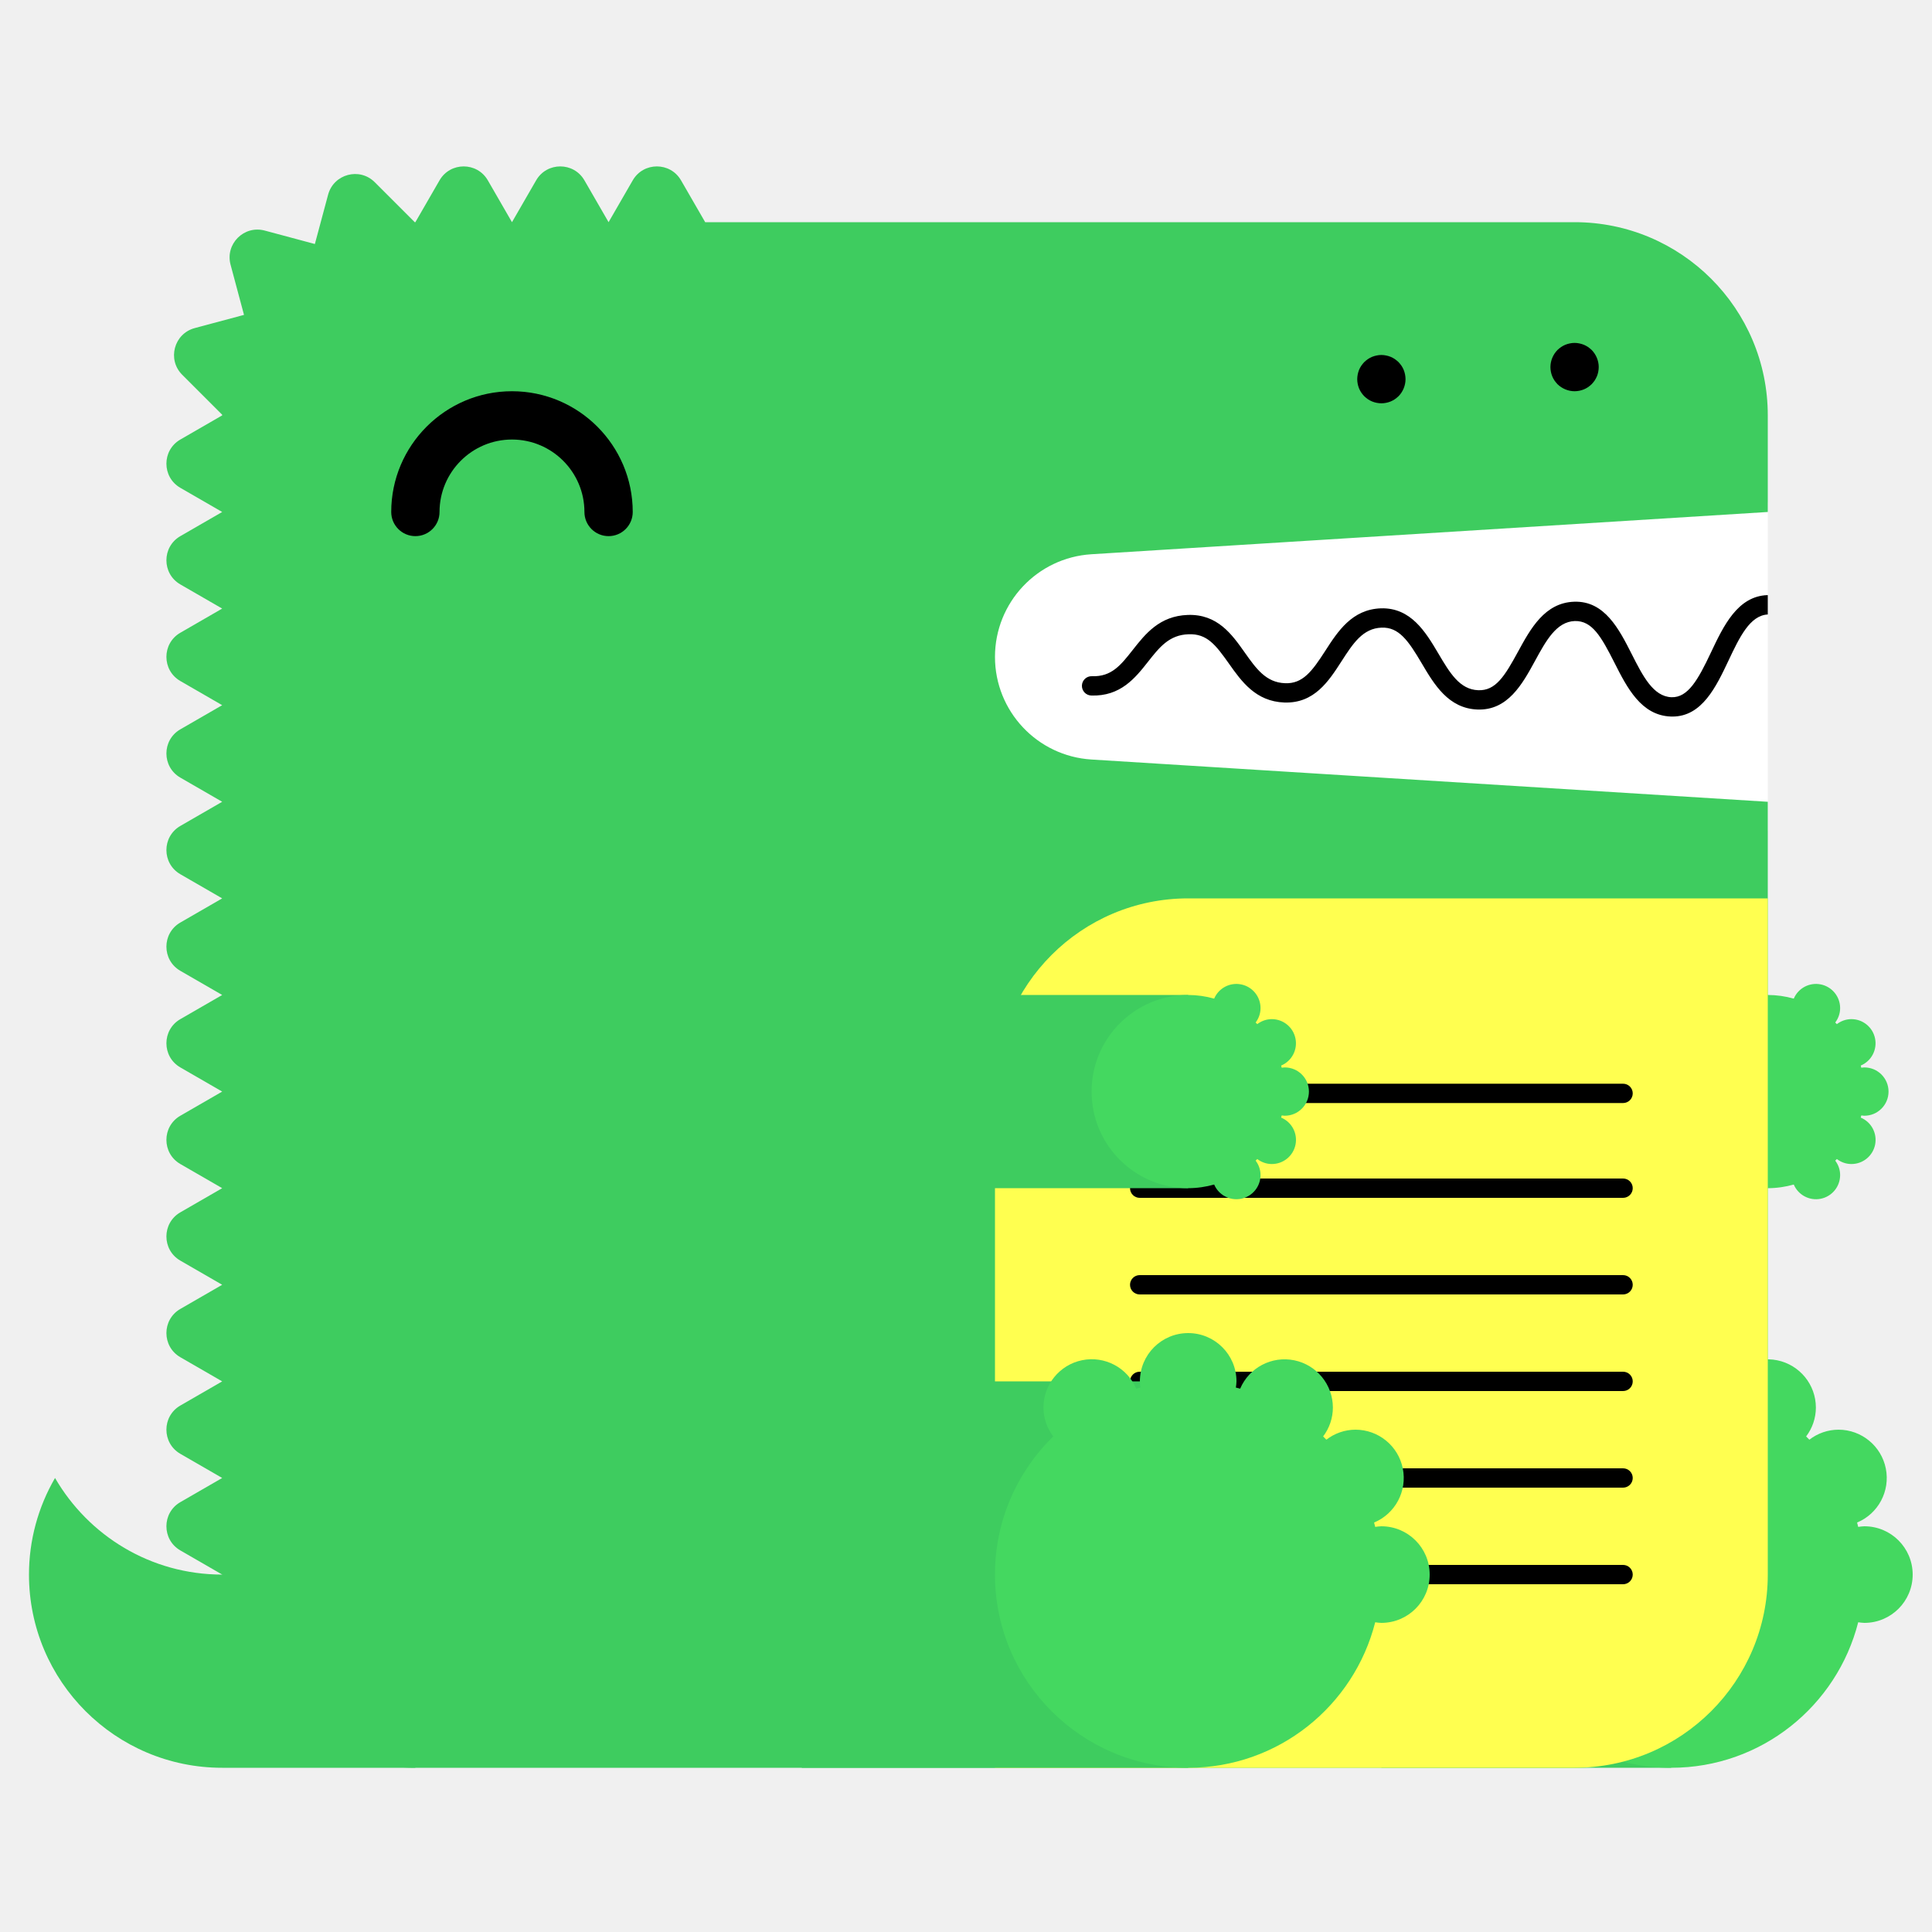
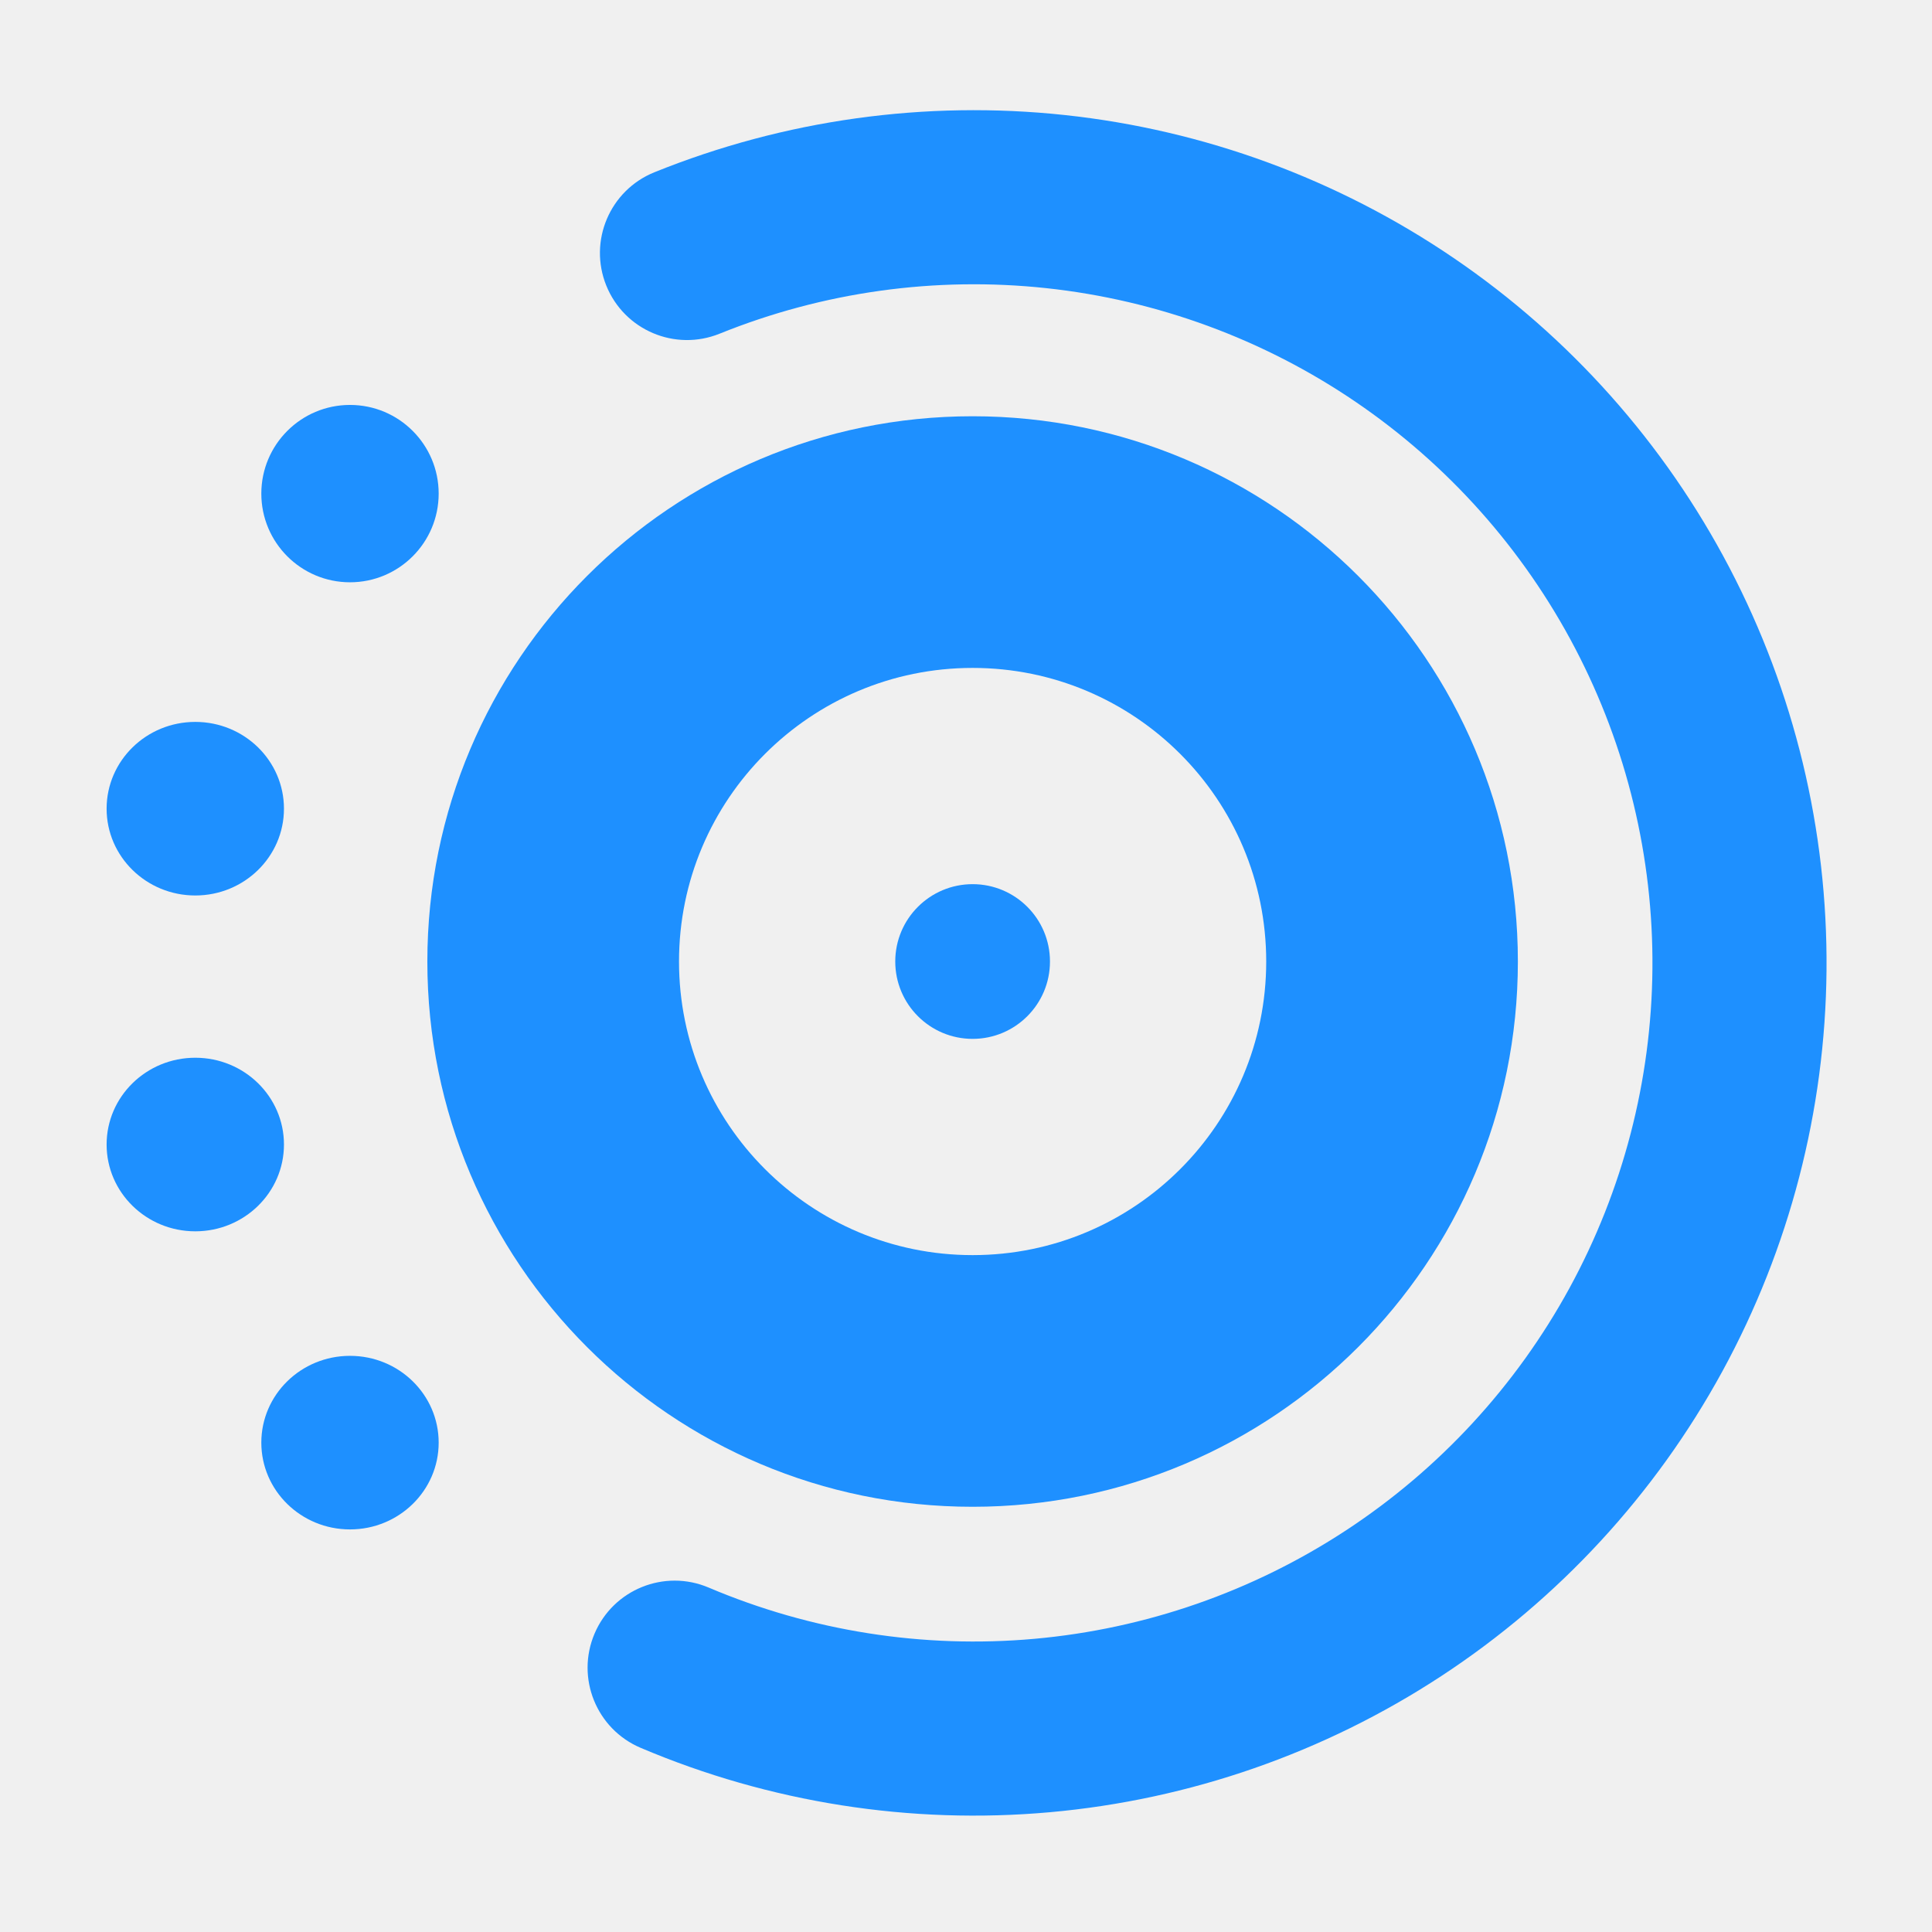
- <svg xmlns="http://www.w3.org/2000/svg" width="200" height="200" viewBox="0 0 200 200">
-   <g fill="none" fill-rule="evenodd">
-     <path fill="#FFF" d="M99 52h84v34H99z" />
-     <path d="M23 163c-7.398 0-13.843-4.027-17.303-10A19.886 19.886 0 0 0 3 163c0 11.046 8.954 20 20 20h20v-20H23z" fill="#3ECC5F" />
-     <path d="M112.98 57.376L183 53V43c0-11.046-8.954-20-20-20H73l-2.5-4.33c-1.112-1.925-3.889-1.925-5 0L63 23l-2.5-4.33c-1.111-1.925-3.889-1.925-5 0L53 23l-2.5-4.33c-1.111-1.925-3.889-1.925-5 0L43 23c-.022 0-.042.003-.065.003l-4.142-4.141c-1.57-1.571-4.252-.853-4.828 1.294l-1.369 5.104-5.192-1.392c-2.148-.575-4.111 1.389-3.535 3.536l1.39 5.193-5.102 1.367c-2.148.576-2.867 3.259-1.296 4.83l4.142 4.142c0 .021-.003.042-.003.064l-4.33 2.5c-1.925 1.111-1.925 3.889 0 5L23 53l-4.33 2.5c-1.925 1.111-1.925 3.889 0 5L23 63l-4.33 2.5c-1.925 1.111-1.925 3.889 0 5L23 73l-4.33 2.5c-1.925 1.111-1.925 3.889 0 5L23 83l-4.33 2.5c-1.925 1.111-1.925 3.889 0 5L23 93l-4.33 2.5c-1.925 1.111-1.925 3.889 0 5L23 103l-4.33 2.5c-1.925 1.111-1.925 3.889 0 5L23 113l-4.33 2.5c-1.925 1.111-1.925 3.889 0 5L23 123l-4.33 2.5c-1.925 1.111-1.925 3.889 0 5L23 133l-4.33 2.5c-1.925 1.111-1.925 3.889 0 5L23 143l-4.33 2.5c-1.925 1.111-1.925 3.889 0 5L23 153l-4.33 2.5c-1.925 1.111-1.925 3.889 0 5L23 163c0 11.046 8.954 20 20 20h120c11.046 0 20-8.954 20-20V83l-70.02-4.376A10.645 10.645 0 0 1 103 68c0-5.621 4.37-10.273 9.98-10.624" fill="#3ECC5F" />
-     <path fill="#3ECC5F" d="M143 183h30v-40h-30z" />
-     <path d="M193 158c-.219 0-.428.037-.639.064-.038-.15-.074-.301-.116-.451A5 5 0 0 0 190.32 148a4.96 4.96 0 0 0-3.016 1.036 26.531 26.531 0 0 0-.335-.336 4.955 4.955 0 0 0 1.011-2.987 5 5 0 0 0-9.599-1.959c-.148-.042-.297-.077-.445-.115.027-.211.064-.42.064-.639a5 5 0 0 0-5-5 5 5 0 0 0-5 5c0 .219.037.428.064.639-.148.038-.297.073-.445.115a4.998 4.998 0 0 0-9.599 1.959c0 1.125.384 2.151 1.011 2.987-3.717 3.632-6.031 8.693-6.031 14.3 0 11.046 8.954 20 20 20 9.339 0 17.16-6.41 19.361-15.064.211.027.42.064.639.064a5 5 0 0 0 5-5 5 5 0 0 0-5-5" fill="#44D860" />
-     <path fill="#3ECC5F" d="M153 123h30v-20h-30z" />
-     <path d="M193 115.5a2.5 2.5 0 1 0 0-5c-.109 0-.214.019-.319.032-.02-.075-.037-.15-.058-.225a2.501 2.501 0 0 0-.963-4.807c-.569 0-1.088.197-1.508.518a6.653 6.653 0 0 0-.168-.168c.314-.417.506-.931.506-1.494a2.5 2.5 0 0 0-4.8-.979A9.987 9.987 0 0 0 183 103c-5.522 0-10 4.478-10 10s4.478 10 10 10c.934 0 1.833-.138 2.69-.377a2.5 2.5 0 0 0 4.8-.979c0-.563-.192-1.077-.506-1.494.057-.055.113-.111.168-.168.42.321.939.518 1.508.518a2.5 2.5 0 0 0 .963-4.807c.021-.074.038-.15.058-.225.105.013.21.032.319.032" fill="#44D860" />
-     <path d="M63 55.5a2.5 2.5 0 0 1-2.5-2.5c0-4.136-3.364-7.5-7.5-7.5s-7.5 3.364-7.5 7.5a2.5 2.5 0 1 1-5 0c0-6.893 5.607-12.5 12.5-12.5S65.5 46.107 65.5 53a2.5 2.5 0 0 1-2.5 2.5" fill="#000" />
-     <path d="M103 183h60c11.046 0 20-8.954 20-20V93h-60c-11.046 0-20 8.954-20 20v70z" fill="#FFFF50" />
-     <path d="M168.02 124h-50.04a1 1 0 1 1 0-2h50.04a1 1 0 1 1 0 2m0 20h-50.04a1 1 0 1 1 0-2h50.04a1 1 0 1 1 0 2m0 20h-50.04a1 1 0 1 1 0-2h50.04a1 1 0 1 1 0 2m0-49.814h-50.04a1 1 0 1 1 0-2h50.04a1 1 0 1 1 0 2m0 19.814h-50.04a1 1 0 1 1 0-2h50.04a1 1 0 1 1 0 2m0 20h-50.04a1 1 0 1 1 0-2h50.04a1 1 0 1 1 0 2M183 61.611c-.012 0-.022-.006-.034-.005-3.09.105-4.552 3.196-5.842 5.923-1.346 2.85-2.387 4.703-4.093 4.647-1.889-.068-2.969-2.202-4.113-4.46-1.314-2.594-2.814-5.536-5.963-5.426-3.046.104-4.513 2.794-5.807 5.167-1.377 2.528-2.314 4.065-4.121 3.994-1.927-.07-2.951-1.805-4.136-3.813-1.321-2.236-2.848-4.75-5.936-4.664-2.994.103-4.465 2.385-5.763 4.4-1.373 2.13-2.335 3.428-4.165 3.351-1.973-.07-2.992-1.51-4.171-3.177-1.324-1.873-2.816-3.993-5.895-3.89-2.928.1-4.399 1.97-5.696 3.618-1.232 1.564-2.194 2.802-4.229 2.724a1 1 0 0 0-.072 2c3.017.101 4.545-1.8 5.872-3.487 1.177-1.496 2.193-2.787 4.193-2.855 1.926-.082 2.829 1.115 4.195 3.045 1.297 1.834 2.769 3.914 5.731 4.021 3.103.104 4.596-2.215 5.918-4.267 1.182-1.834 2.202-3.417 4.15-3.484 1.793-.067 2.769 1.35 4.145 3.681 1.297 2.197 2.766 4.686 5.787 4.796 3.125.108 4.634-2.62 5.949-5.035 1.139-2.088 2.214-4.06 4.119-4.126 1.793-.042 2.728 1.595 4.111 4.33 1.292 2.553 2.757 5.445 5.825 5.556l.169.003c3.064 0 4.518-3.075 5.805-5.794 1.139-2.41 2.217-4.68 4.067-4.773v-2z" fill="#000" />
-     <path fill="#3ECC5F" d="M83 183h40v-40H83z" />
-     <path d="M143 158c-.219 0-.428.037-.639.064-.038-.15-.074-.301-.116-.451A5 5 0 0 0 140.32 148a4.96 4.96 0 0 0-3.016 1.036 26.531 26.531 0 0 0-.335-.336 4.955 4.955 0 0 0 1.011-2.987 5 5 0 0 0-9.599-1.959c-.148-.042-.297-.077-.445-.115.027-.211.064-.42.064-.639a5 5 0 0 0-5-5 5 5 0 0 0-5 5c0 .219.037.428.064.639-.148.038-.297.073-.445.115a4.998 4.998 0 0 0-9.599 1.959c0 1.125.384 2.151 1.011 2.987-3.717 3.632-6.031 8.693-6.031 14.3 0 11.046 8.954 20 20 20 9.339 0 17.16-6.41 19.361-15.064.211.027.42.064.639.064a5 5 0 0 0 5-5 5 5 0 0 0-5-5" fill="#44D860" />
-     <path fill="#3ECC5F" d="M83 123h40v-20H83z" />
-     <path d="M133 115.5a2.5 2.5 0 1 0 0-5c-.109 0-.214.019-.319.032-.02-.075-.037-.15-.058-.225a2.501 2.501 0 0 0-.963-4.807c-.569 0-1.088.197-1.508.518a6.653 6.653 0 0 0-.168-.168c.314-.417.506-.931.506-1.494a2.5 2.5 0 0 0-4.8-.979A9.987 9.987 0 0 0 123 103c-5.522 0-10 4.478-10 10s4.478 10 10 10c.934 0 1.833-.138 2.69-.377a2.5 2.5 0 0 0 4.8-.979c0-.563-.192-1.077-.506-1.494.057-.055.113-.111.168-.168.42.321.939.518 1.508.518a2.5 2.5 0 0 0 .963-4.807c.021-.074.038-.15.058-.225.105.013.21.032.319.032" fill="#44D860" />
-     <path d="M143 41.75c-.16 0-.33-.02-.49-.05a2.52 2.52 0 0 1-.47-.14c-.15-.06-.29-.14-.431-.23-.13-.09-.259-.2-.38-.31-.109-.12-.219-.24-.309-.38s-.17-.28-.231-.43a2.619 2.619 0 0 1-.189-.96c0-.16.02-.33.05-.49.03-.16.08-.31.139-.47.061-.15.141-.29.231-.43.09-.13.2-.26.309-.38.121-.11.25-.22.38-.31.141-.09.281-.17.431-.23.149-.06.31-.11.47-.14.32-.07.65-.07.98 0 .159.03.32.08.47.14.149.06.29.14.43.23.13.09.259.2.38.31.11.12.22.25.31.38.09.14.17.28.23.43.06.16.11.31.14.47.029.16.05.33.05.49 0 .66-.271 1.31-.73 1.77-.121.11-.25.22-.38.31-.14.09-.281.17-.43.23a2.565 2.565 0 0 1-.96.19m20-1.25c-.66 0-1.3-.27-1.771-.73a3.802 3.802 0 0 1-.309-.38c-.09-.14-.17-.28-.231-.43a2.619 2.619 0 0 1-.189-.96c0-.66.27-1.3.729-1.77.121-.11.25-.22.38-.31.141-.09.281-.17.431-.23.149-.06.31-.11.47-.14.32-.07.66-.07.98 0 .159.03.32.08.47.14.149.06.29.14.43.23.13.09.259.2.38.31.459.47.73 1.11.73 1.77 0 .16-.021.33-.05.49-.03.16-.08.32-.14.47-.07.15-.14.29-.23.43-.09.13-.2.26-.31.38-.121.11-.25.22-.38.31-.14.09-.281.17-.43.23a2.565 2.565 0 0 1-.96.19" fill="#000" />
+ <svg xmlns="http://www.w3.org/2000/svg" width="512" height="512" viewBox="0 0 512 512" fill="none">
+   <g clip-path="url(#clip0_801_3)">
+     <path d="M278.253 254.812C278.253 266.133 269.075 275.312 257.753 275.312C246.431 275.312 237.253 266.133 237.253 254.812C237.253 243.49 246.431 234.312 257.753 234.312C269.075 234.312 278.253 243.49 278.253 254.812Z" fill="#1E90FF" />
+     <path d="M75.253 303.312C75.253 316.014 64.732 326.312 51.753 326.312C38.775 326.312 28.253 316.014 28.253 303.312C28.253 290.609 38.775 280.312 51.753 280.312C64.732 280.312 75.253 290.609 75.253 303.312Z" fill="#1E90FF" />
+     <path d="M75.253 214.312C75.253 227.014 64.732 237.312 51.753 237.312C38.775 237.312 28.253 227.014 28.253 214.312C28.253 201.609 38.775 191.312 51.753 191.312C64.732 191.312 75.253 201.609 75.253 214.312Z" fill="#1E90FF" />
+     <path d="M116.253 382.312C116.253 395.014 105.732 405.312 92.753 405.312C79.775 405.312 69.253 395.014 69.253 382.312C69.253 369.609 79.775 359.312 92.753 359.312C105.732 359.312 116.253 369.609 116.253 382.312Z" fill="#1E90FF" />
+     <path d="M116.253 130.812C116.253 143.79 105.732 154.312 92.753 154.312C79.775 154.312 69.253 143.79 69.253 130.812C69.253 117.833 79.775 107.312 92.753 107.312C105.732 107.312 116.253 117.833 116.253 130.812Z" fill="#1E90FF" />
+     <path fill-rule="evenodd" clip-rule="evenodd" d="M257.753 177.004C214.781 177.004 179.945 211.84 179.945 254.812C179.945 297.784 214.781 332.619 257.753 332.619C300.725 332.619 335.561 297.784 335.561 254.812C335.561 211.84 300.725 177.004 257.753 177.004ZM113.253 254.812C113.253 175.006 177.948 110.312 257.753 110.312C337.558 110.312 402.253 175.006 402.253 254.812C402.253 334.617 337.558 399.312 257.753 399.312C177.948 399.312 113.253 334.617 113.253 254.812Z" fill="#1E90FF" />
+     <path fill-rule="evenodd" clip-rule="evenodd" d="M157.556 432.945C162.534 421.218 176.077 415.746 187.805 420.724C215.029 432.28 244.683 436.944 274.14 434.302C303.597 431.66 331.948 421.794 356.681 405.578C381.415 389.362 401.767 367.297 415.936 341.336C430.105 315.376 437.652 286.322 437.91 256.748C438.168 227.174 431.129 197.992 417.415 171.788C403.702 145.585 383.738 123.167 359.291 106.522C334.844 89.877 306.67 79.518 277.264 76.362C247.857 73.207 218.126 77.352 190.704 88.431C178.892 93.204 165.447 87.497 160.674 75.684C155.901 63.871 161.608 50.426 173.421 45.653C207.878 31.732 245.236 26.523 282.186 30.488C319.137 34.454 354.539 47.47 385.257 68.386C415.975 89.301 441.061 117.469 458.293 150.395C475.525 183.321 484.37 219.989 484.046 257.15C483.722 294.311 474.238 330.819 456.434 363.44C438.63 396.06 413.056 423.786 381.978 444.162C350.899 464.538 315.275 476.935 278.261 480.255C241.247 483.574 203.986 477.714 169.777 463.194C158.05 458.216 152.578 444.673 157.556 432.945Z" fill="#1E90FF" />
  </g>
+   <defs>
+     <clipPath id="clip0_801_3">
+       <rect width="512" height="512" fill="white" />
+     </clipPath>
+   </defs>
</svg>
